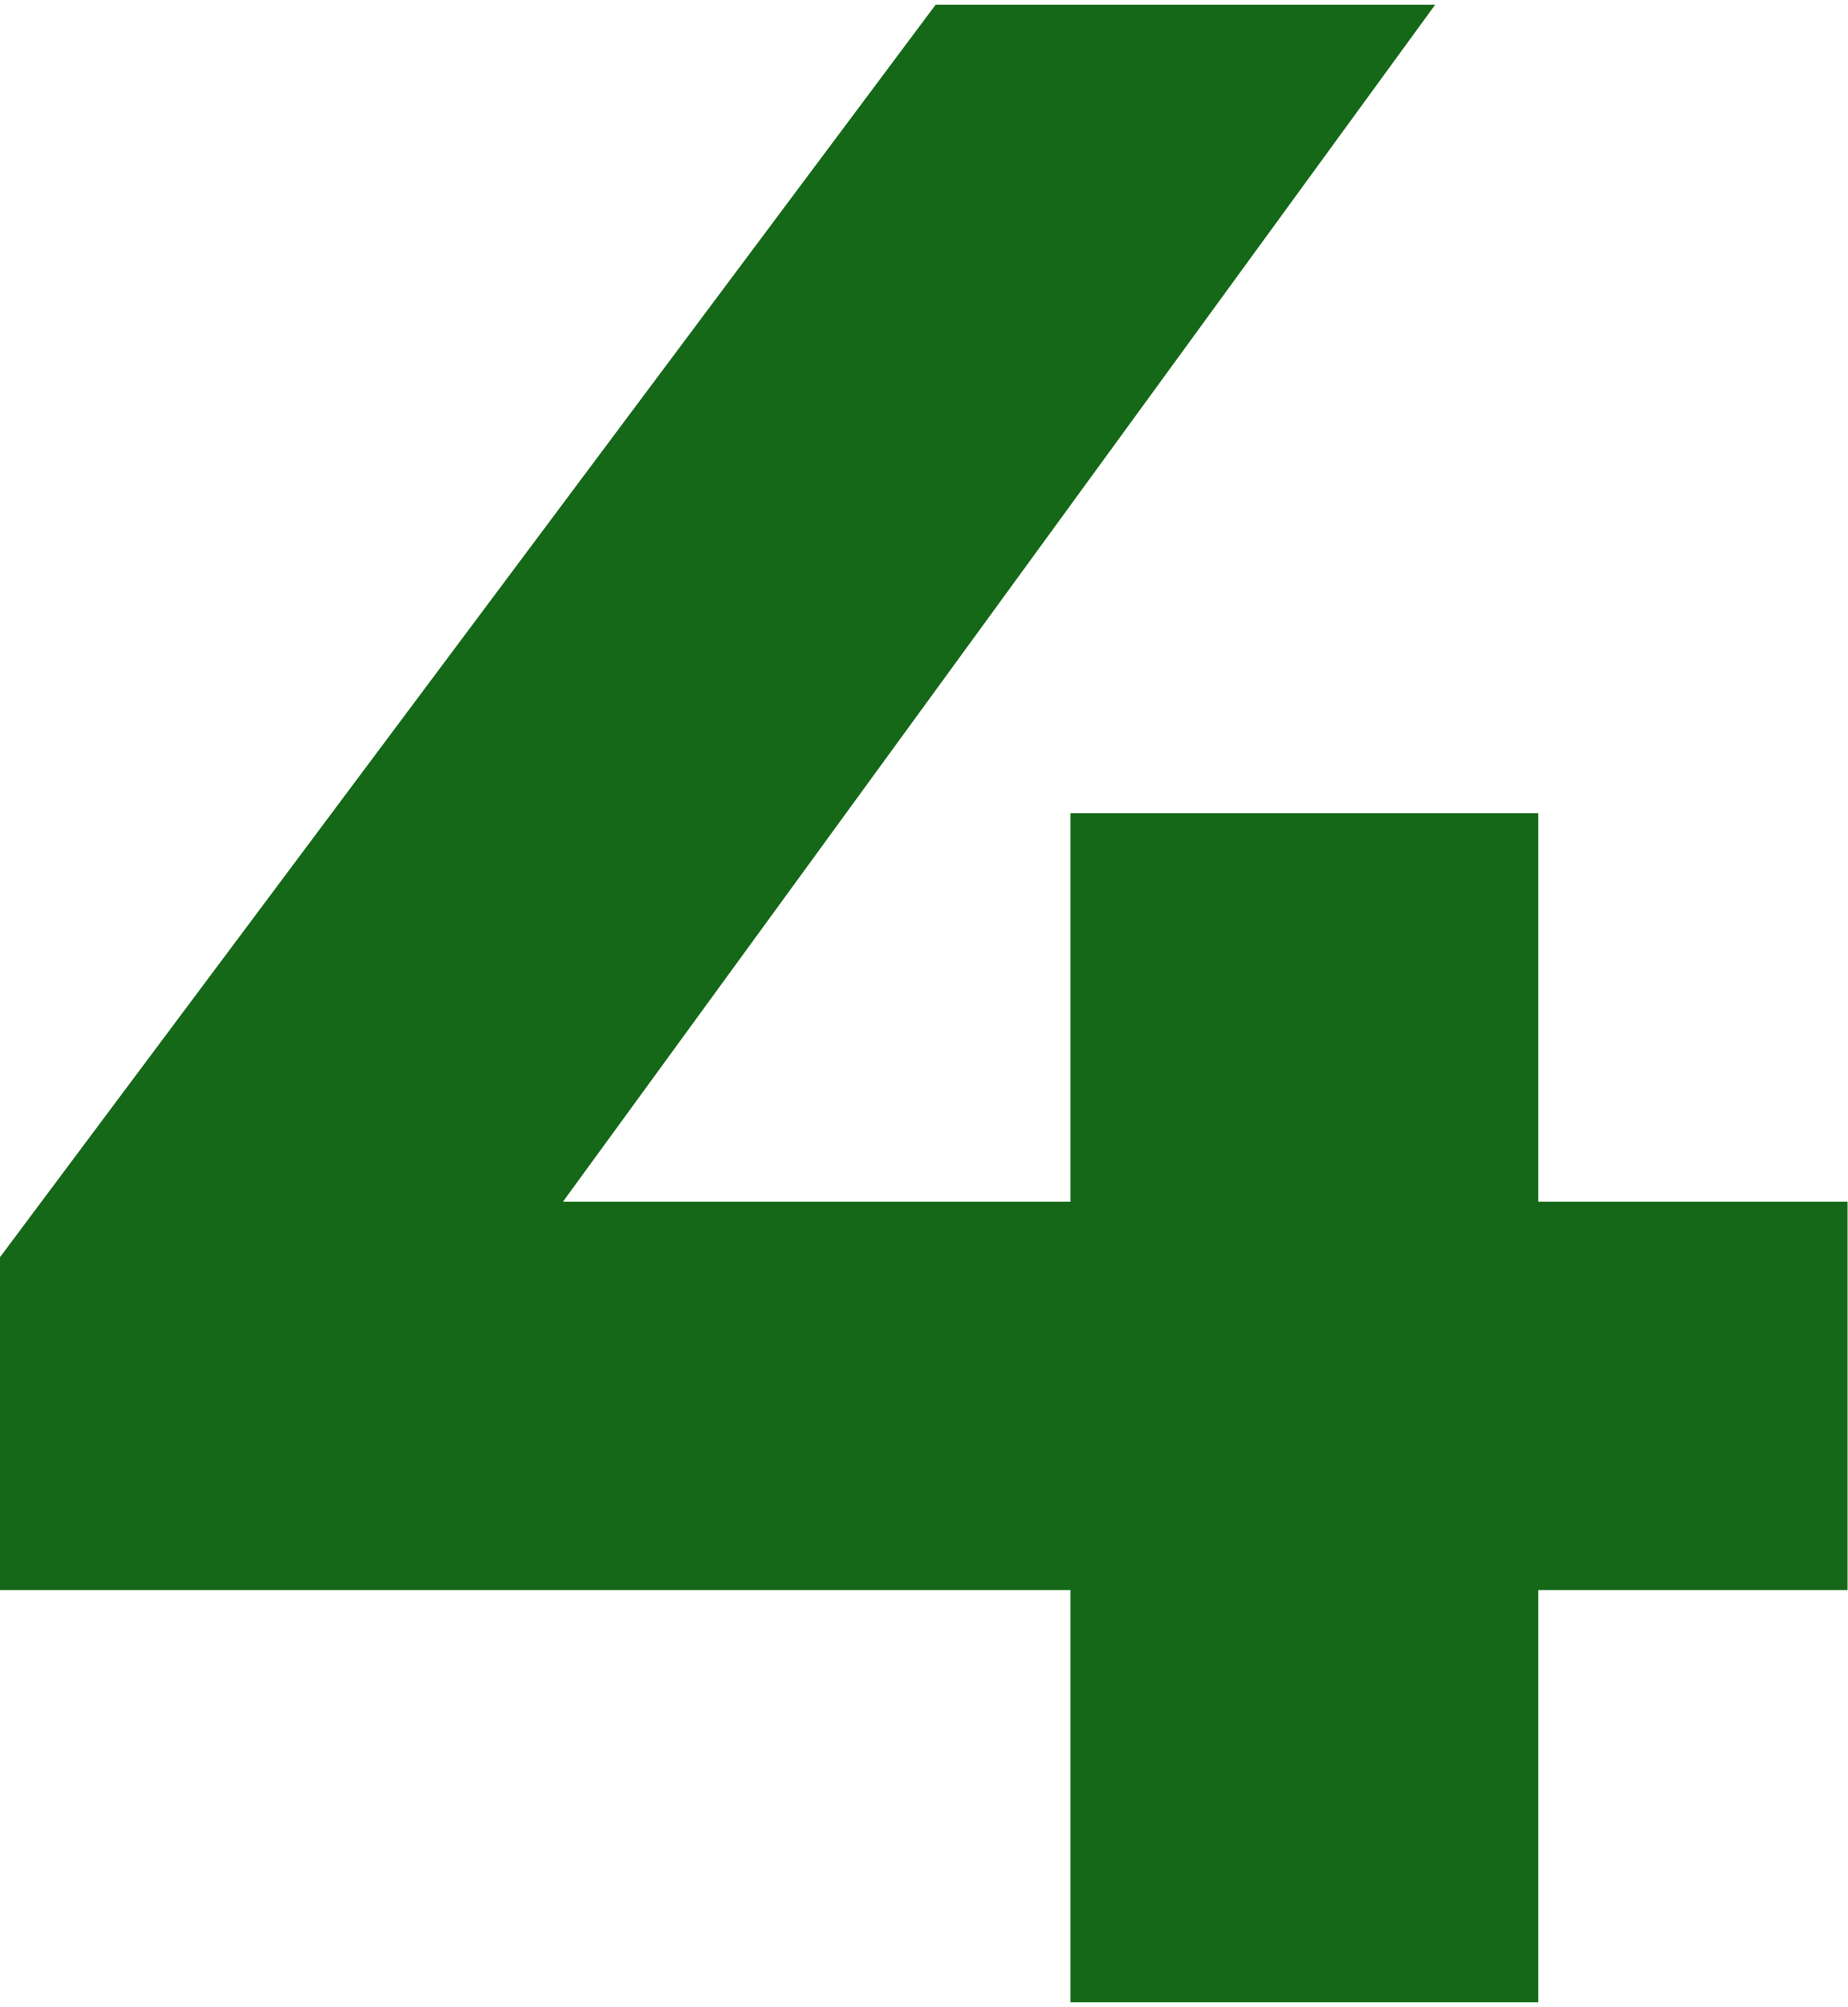
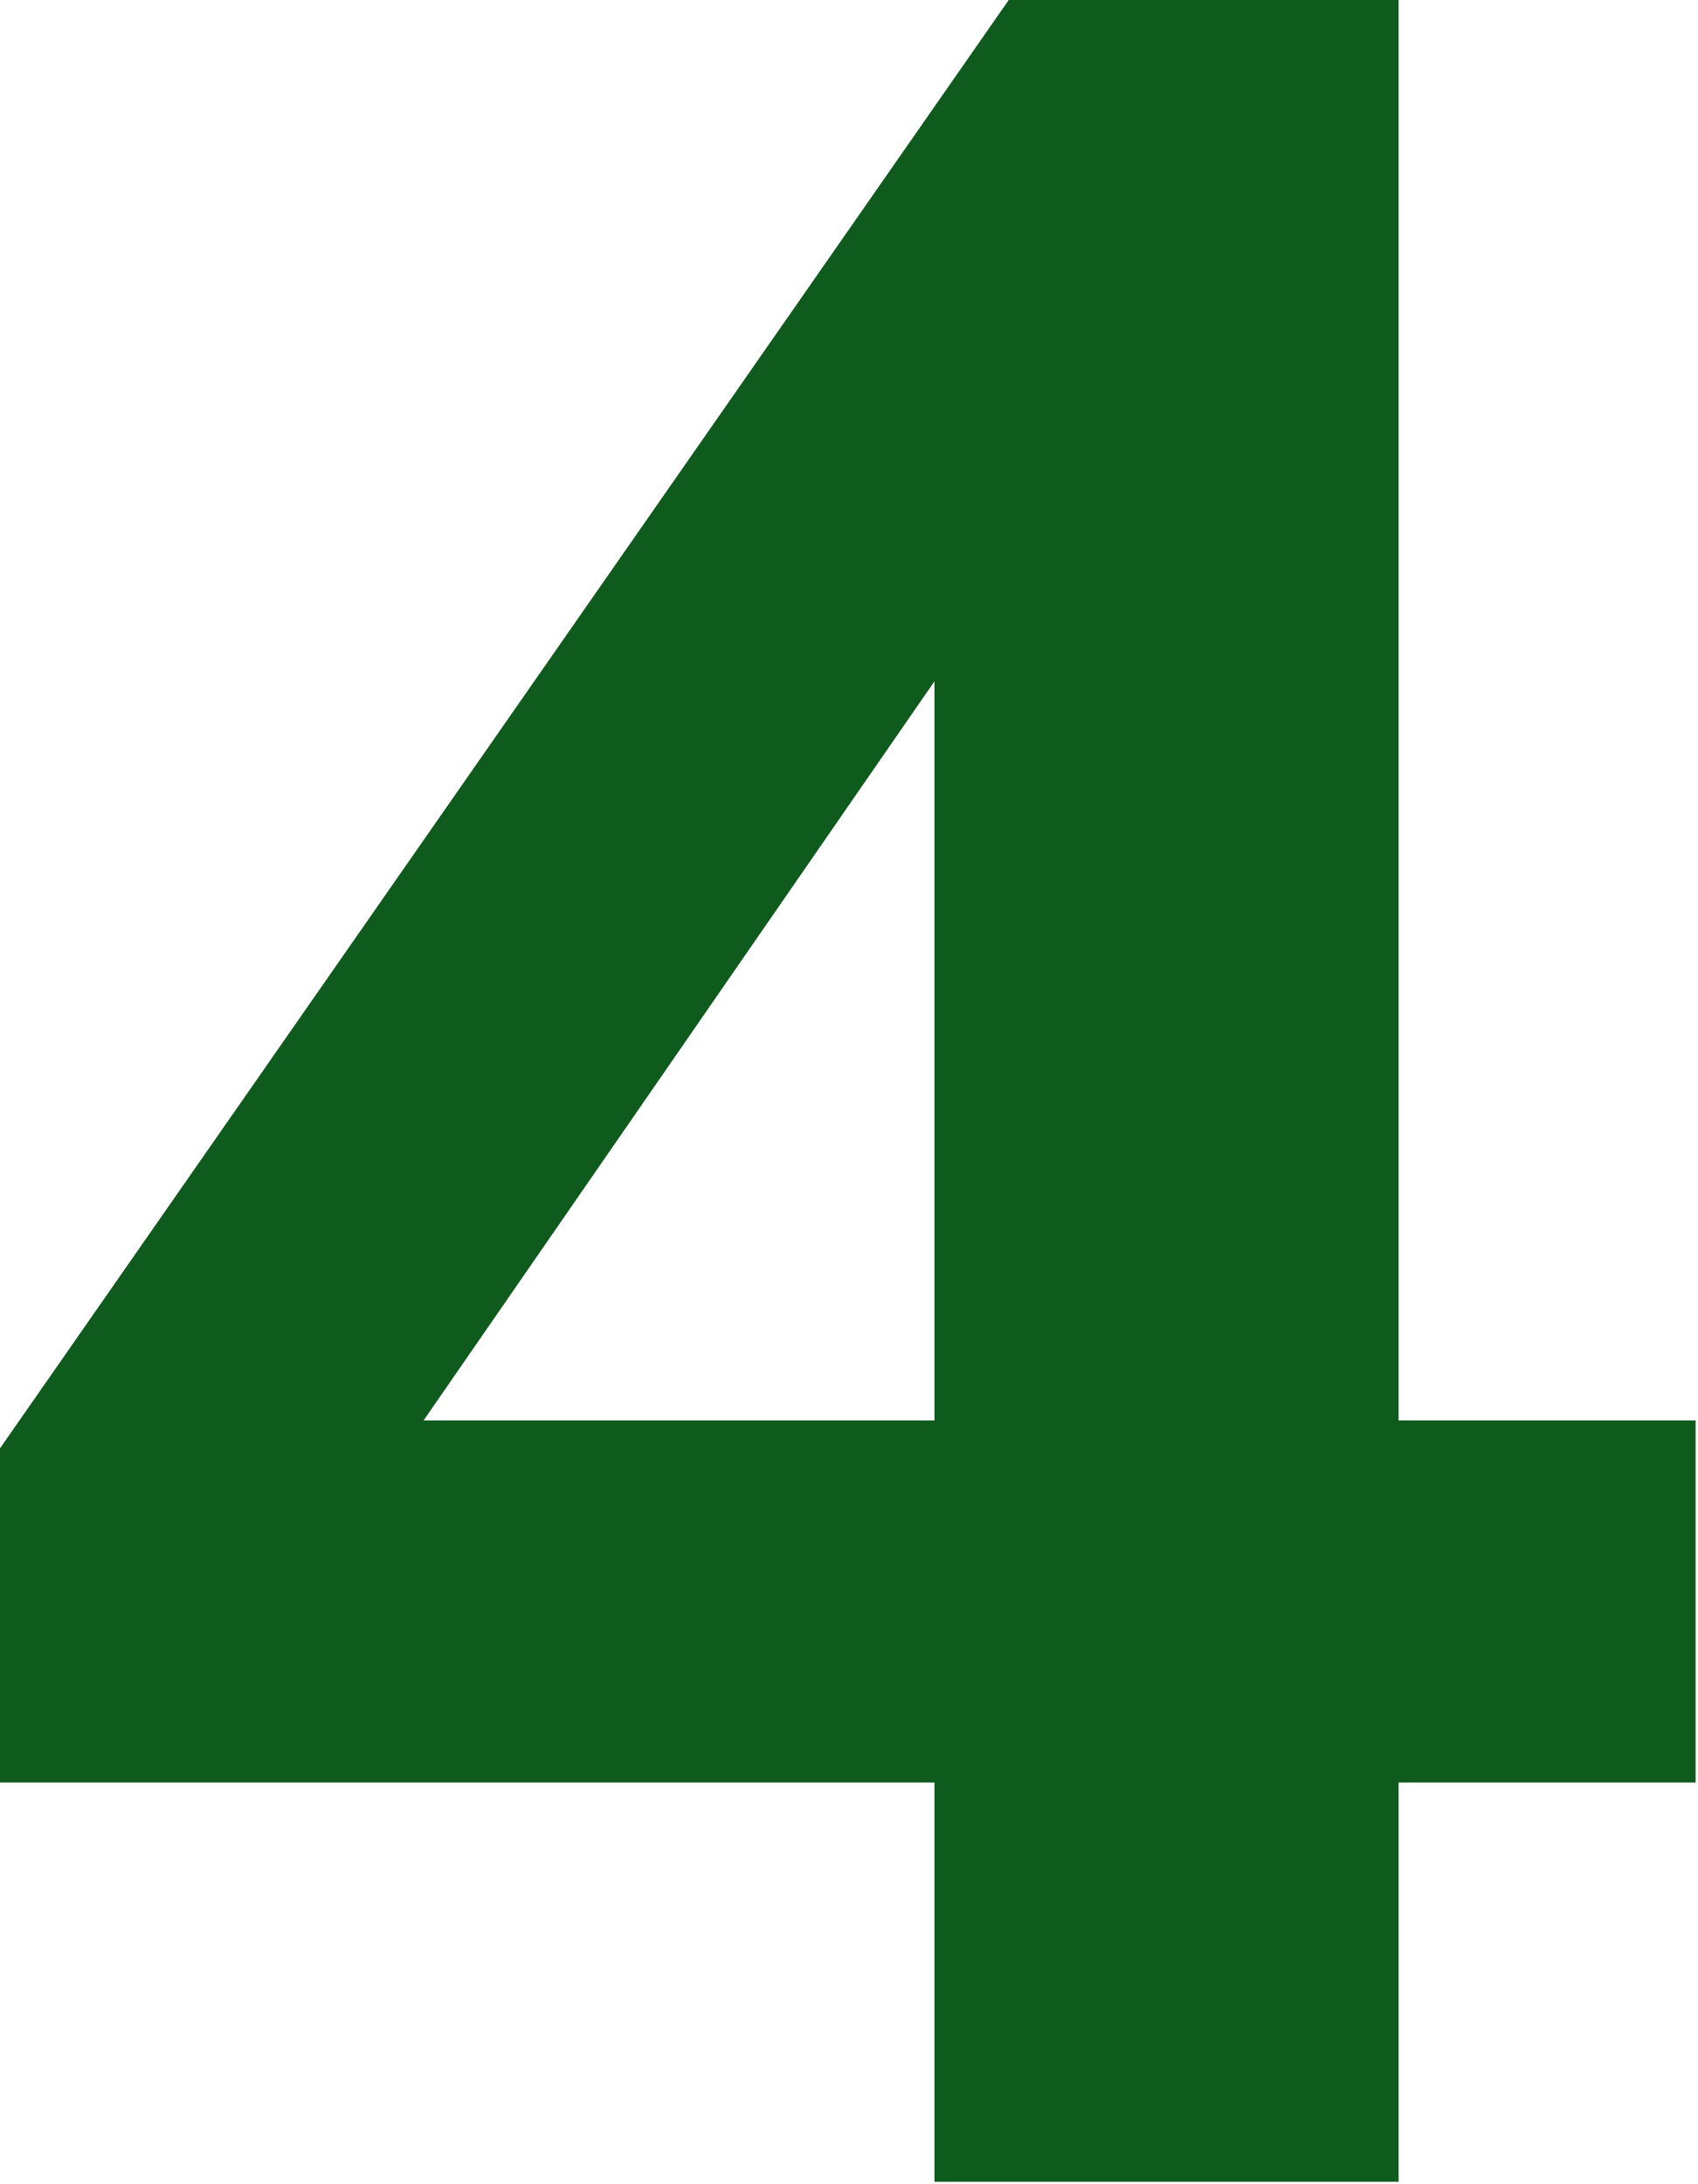
- <svg xmlns="http://www.w3.org/2000/svg" width="197" height="214" viewBox="0 0 197 214" fill="none">
-   <path id="Vector 6" d="M0 169.548V134.048L99.768 0.5H153.034L60.03 128.131H114.142V86.714H164.026V128.131H197V169.548H164.026V213.5H114.142V169.548H0Z" fill="#146817" />
+ <svg xmlns="http://www.w3.org/2000/svg" width="192" height="247" viewBox="0 0 192 247" fill="none">
+   <path id="4" d="M105.7 246.75V201.6H0V163.8L114.1 0H158.2V160.65H191.8V201.6H158.2V246.75H105.7ZM105.7 160.65V64.4H114.45L39.2 173.25V160.65H105.7Z" fill="#0E5B1D" />
</svg>
